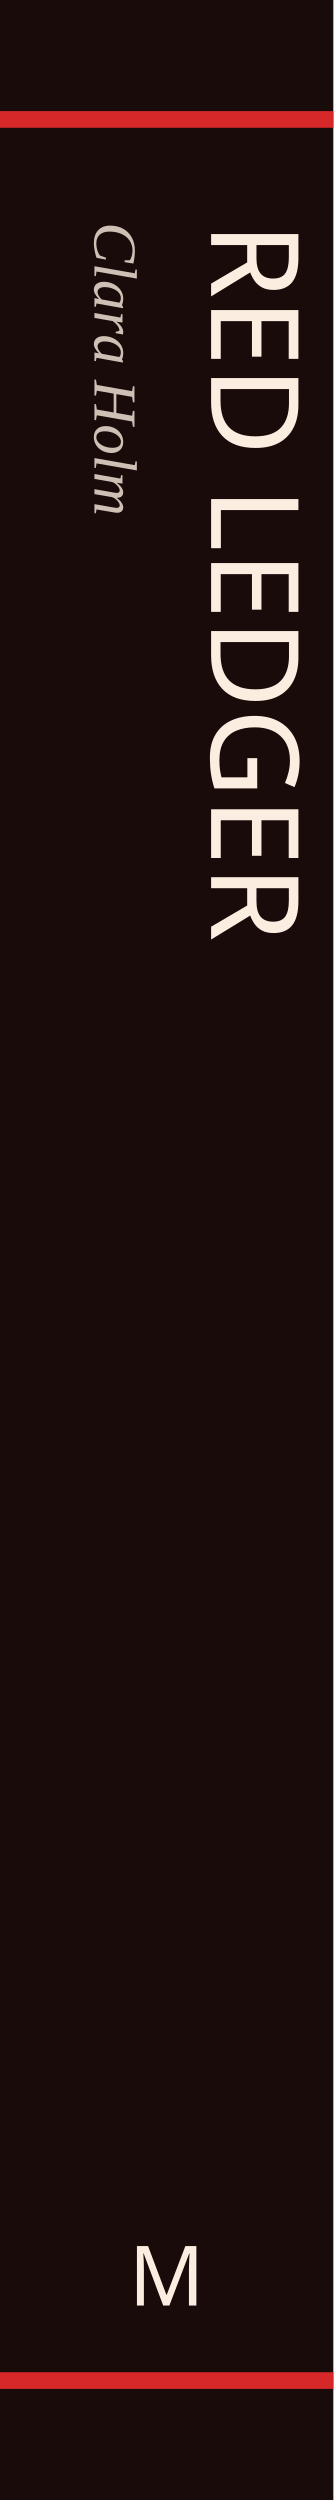
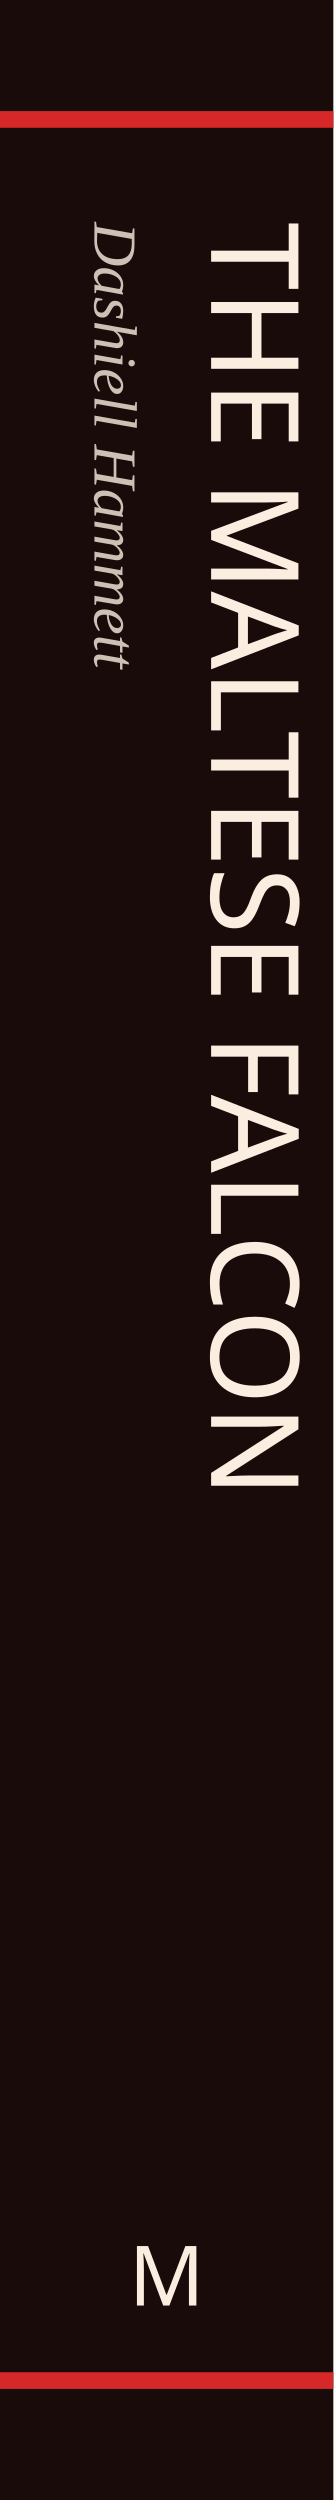
<svg xmlns="http://www.w3.org/2000/svg" width="120" height="900" viewBox="0 0 120 900">
  <rect width="120" height="900" fill="#1a0b0b" />
  <rect x="0" y="40" width="120" height="6" fill="#d62828" />
  <rect x="0" y="854" width="120" height="6" fill="#d62828" />
  <g transform="translate(76 80) rotate(90)">
-     <text x="0" y="0" font-family="Impact, 'Arial Narrow', sans-serif" font-size="44" fill="#fbeee0">RED LEDGER</text>
+     <text x="0" y="0" font-family="Impact, 'Arial Narrow', sans-serif" font-size="44" fill="#fbeee0">THE MALTESE FALCON</text>
  </g>
  <g transform="translate(34 80) rotate(90)">
-     <text x="0" y="0" font-family="Georgia, 'Times New Roman', serif" font-style="italic" font-size="22" fill="#fbeee0" opacity="0.8">Clara Holm</text>
+     <text x="0" y="0" font-family="Georgia, 'Times New Roman', serif" font-style="italic" font-size="22" fill="#fbeee0" opacity="0.8">Dashiell Hammett</text>
  </g>
  <text x="60" y="830" text-anchor="middle" font-family="Impact, 'Arial Narrow', sans-serif" font-size="30" fill="#fbeee0">M</text>
</svg>
